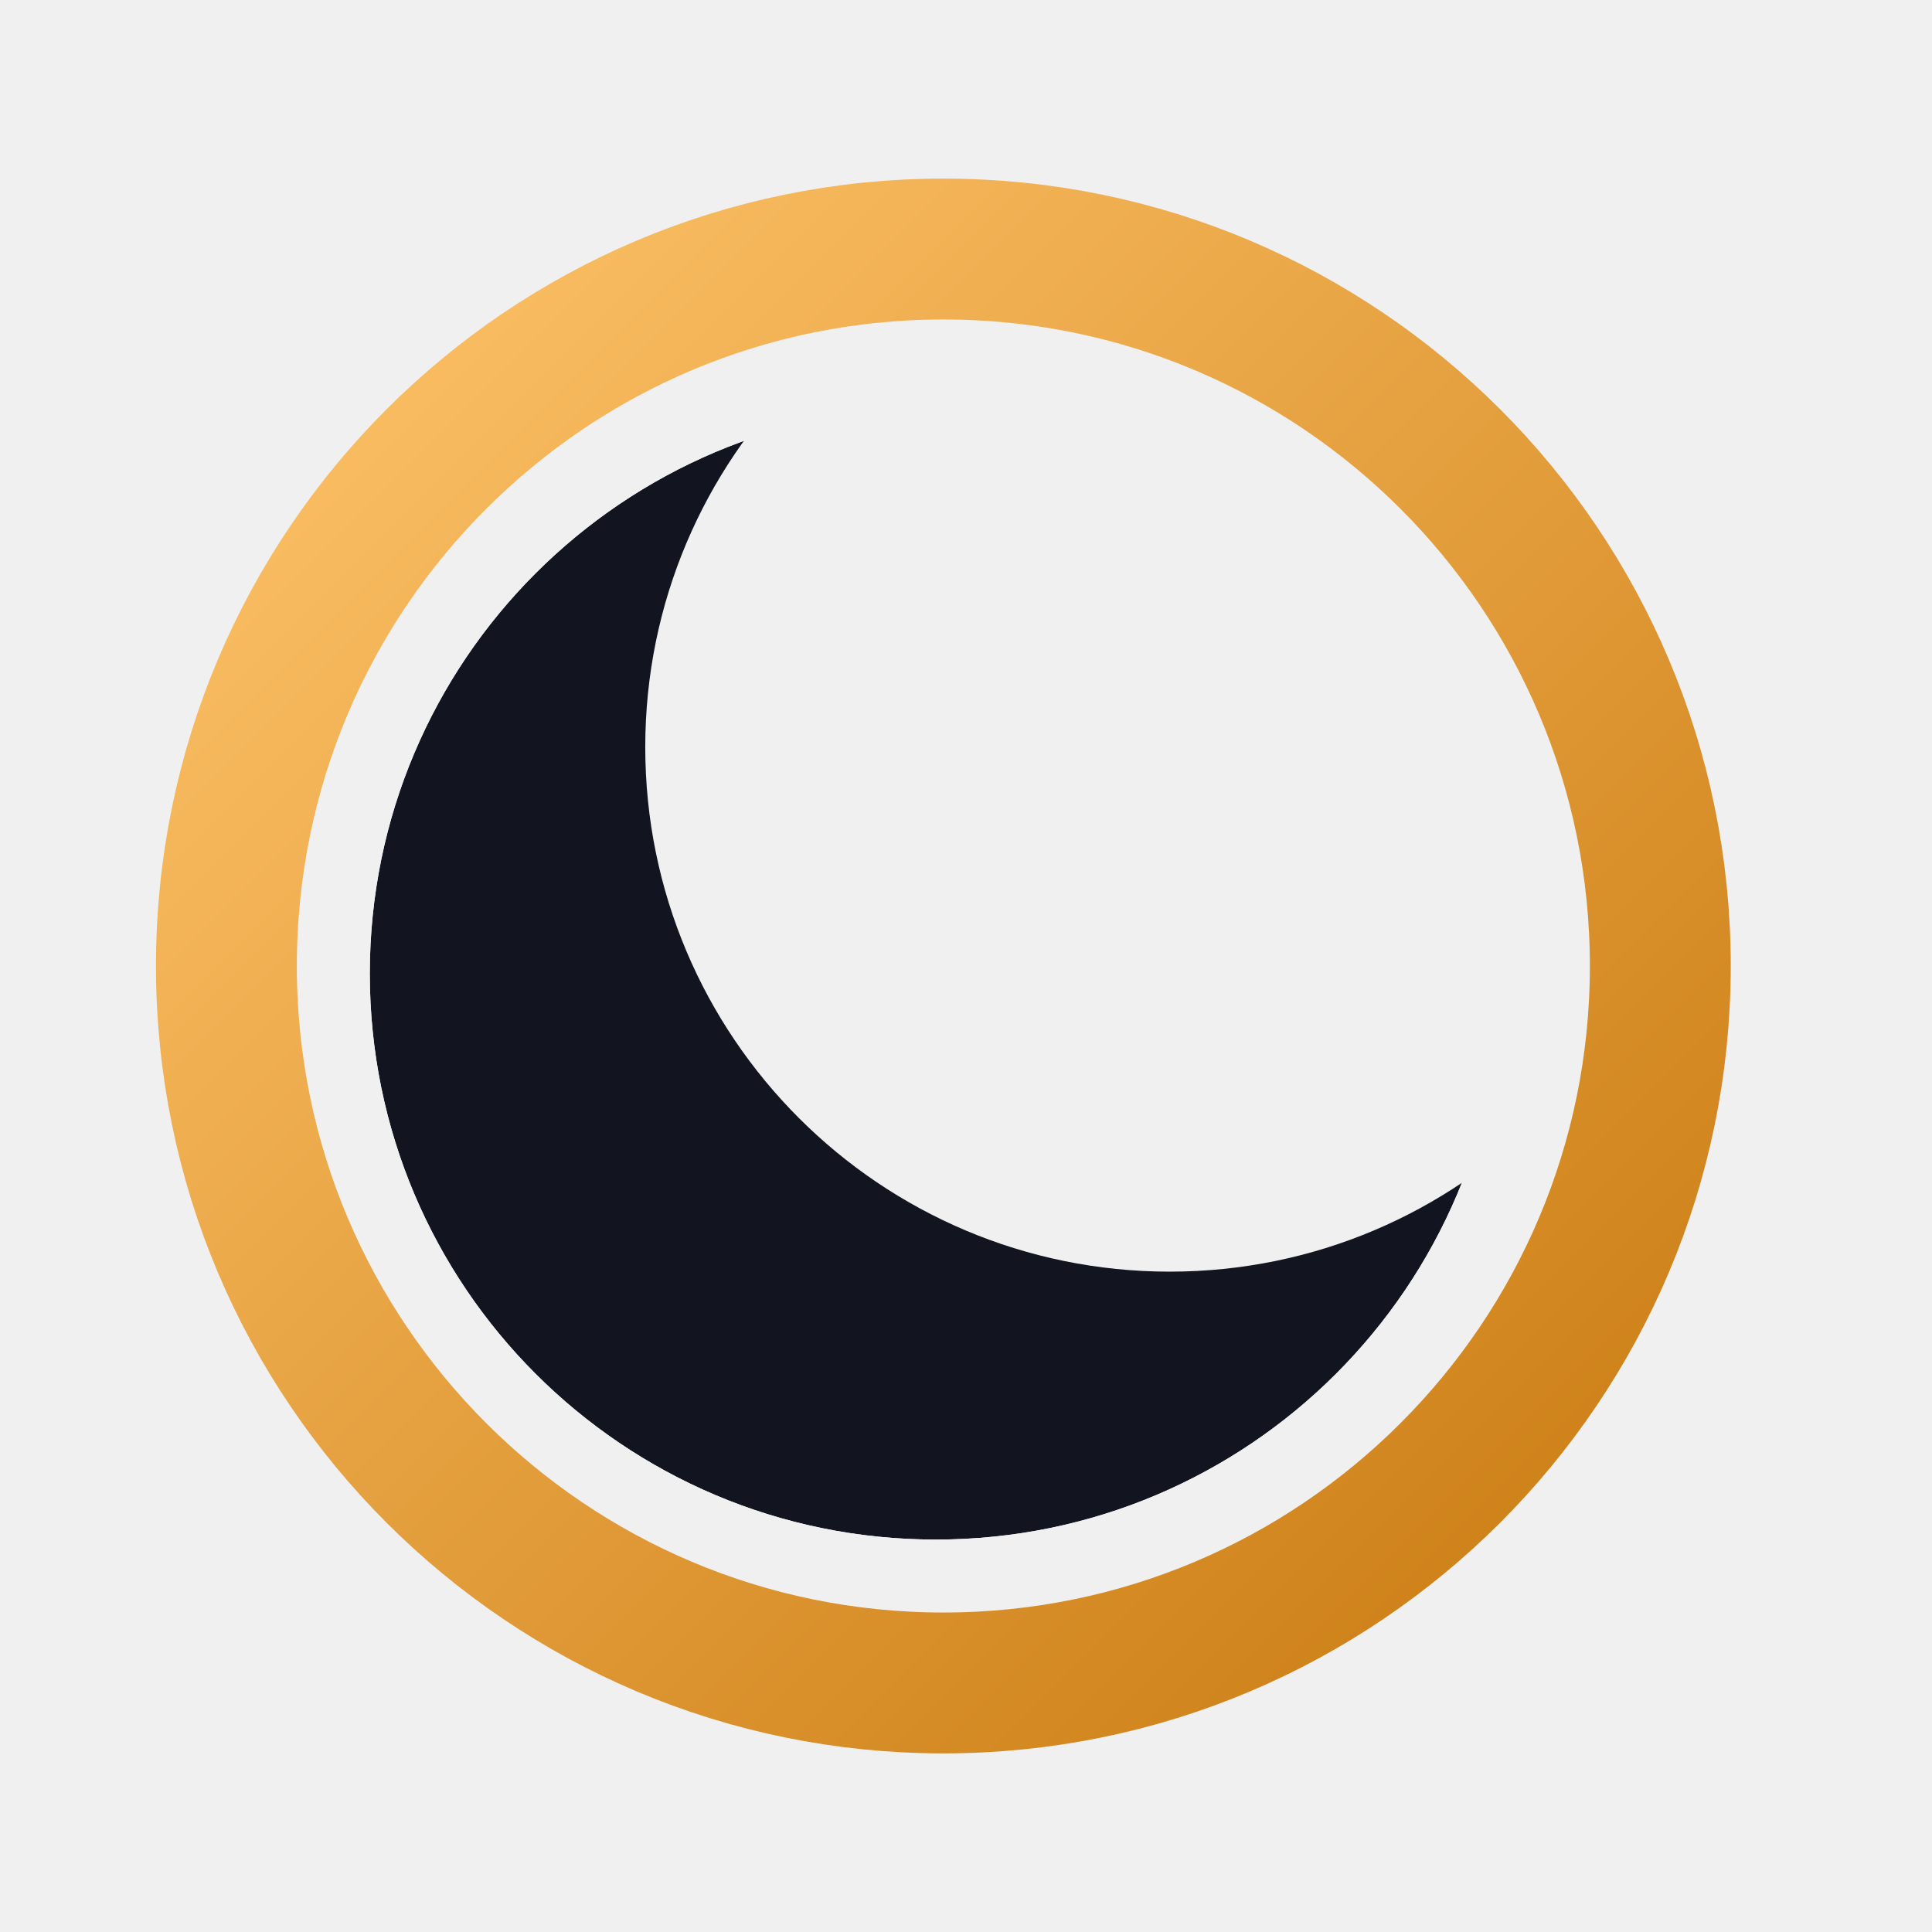
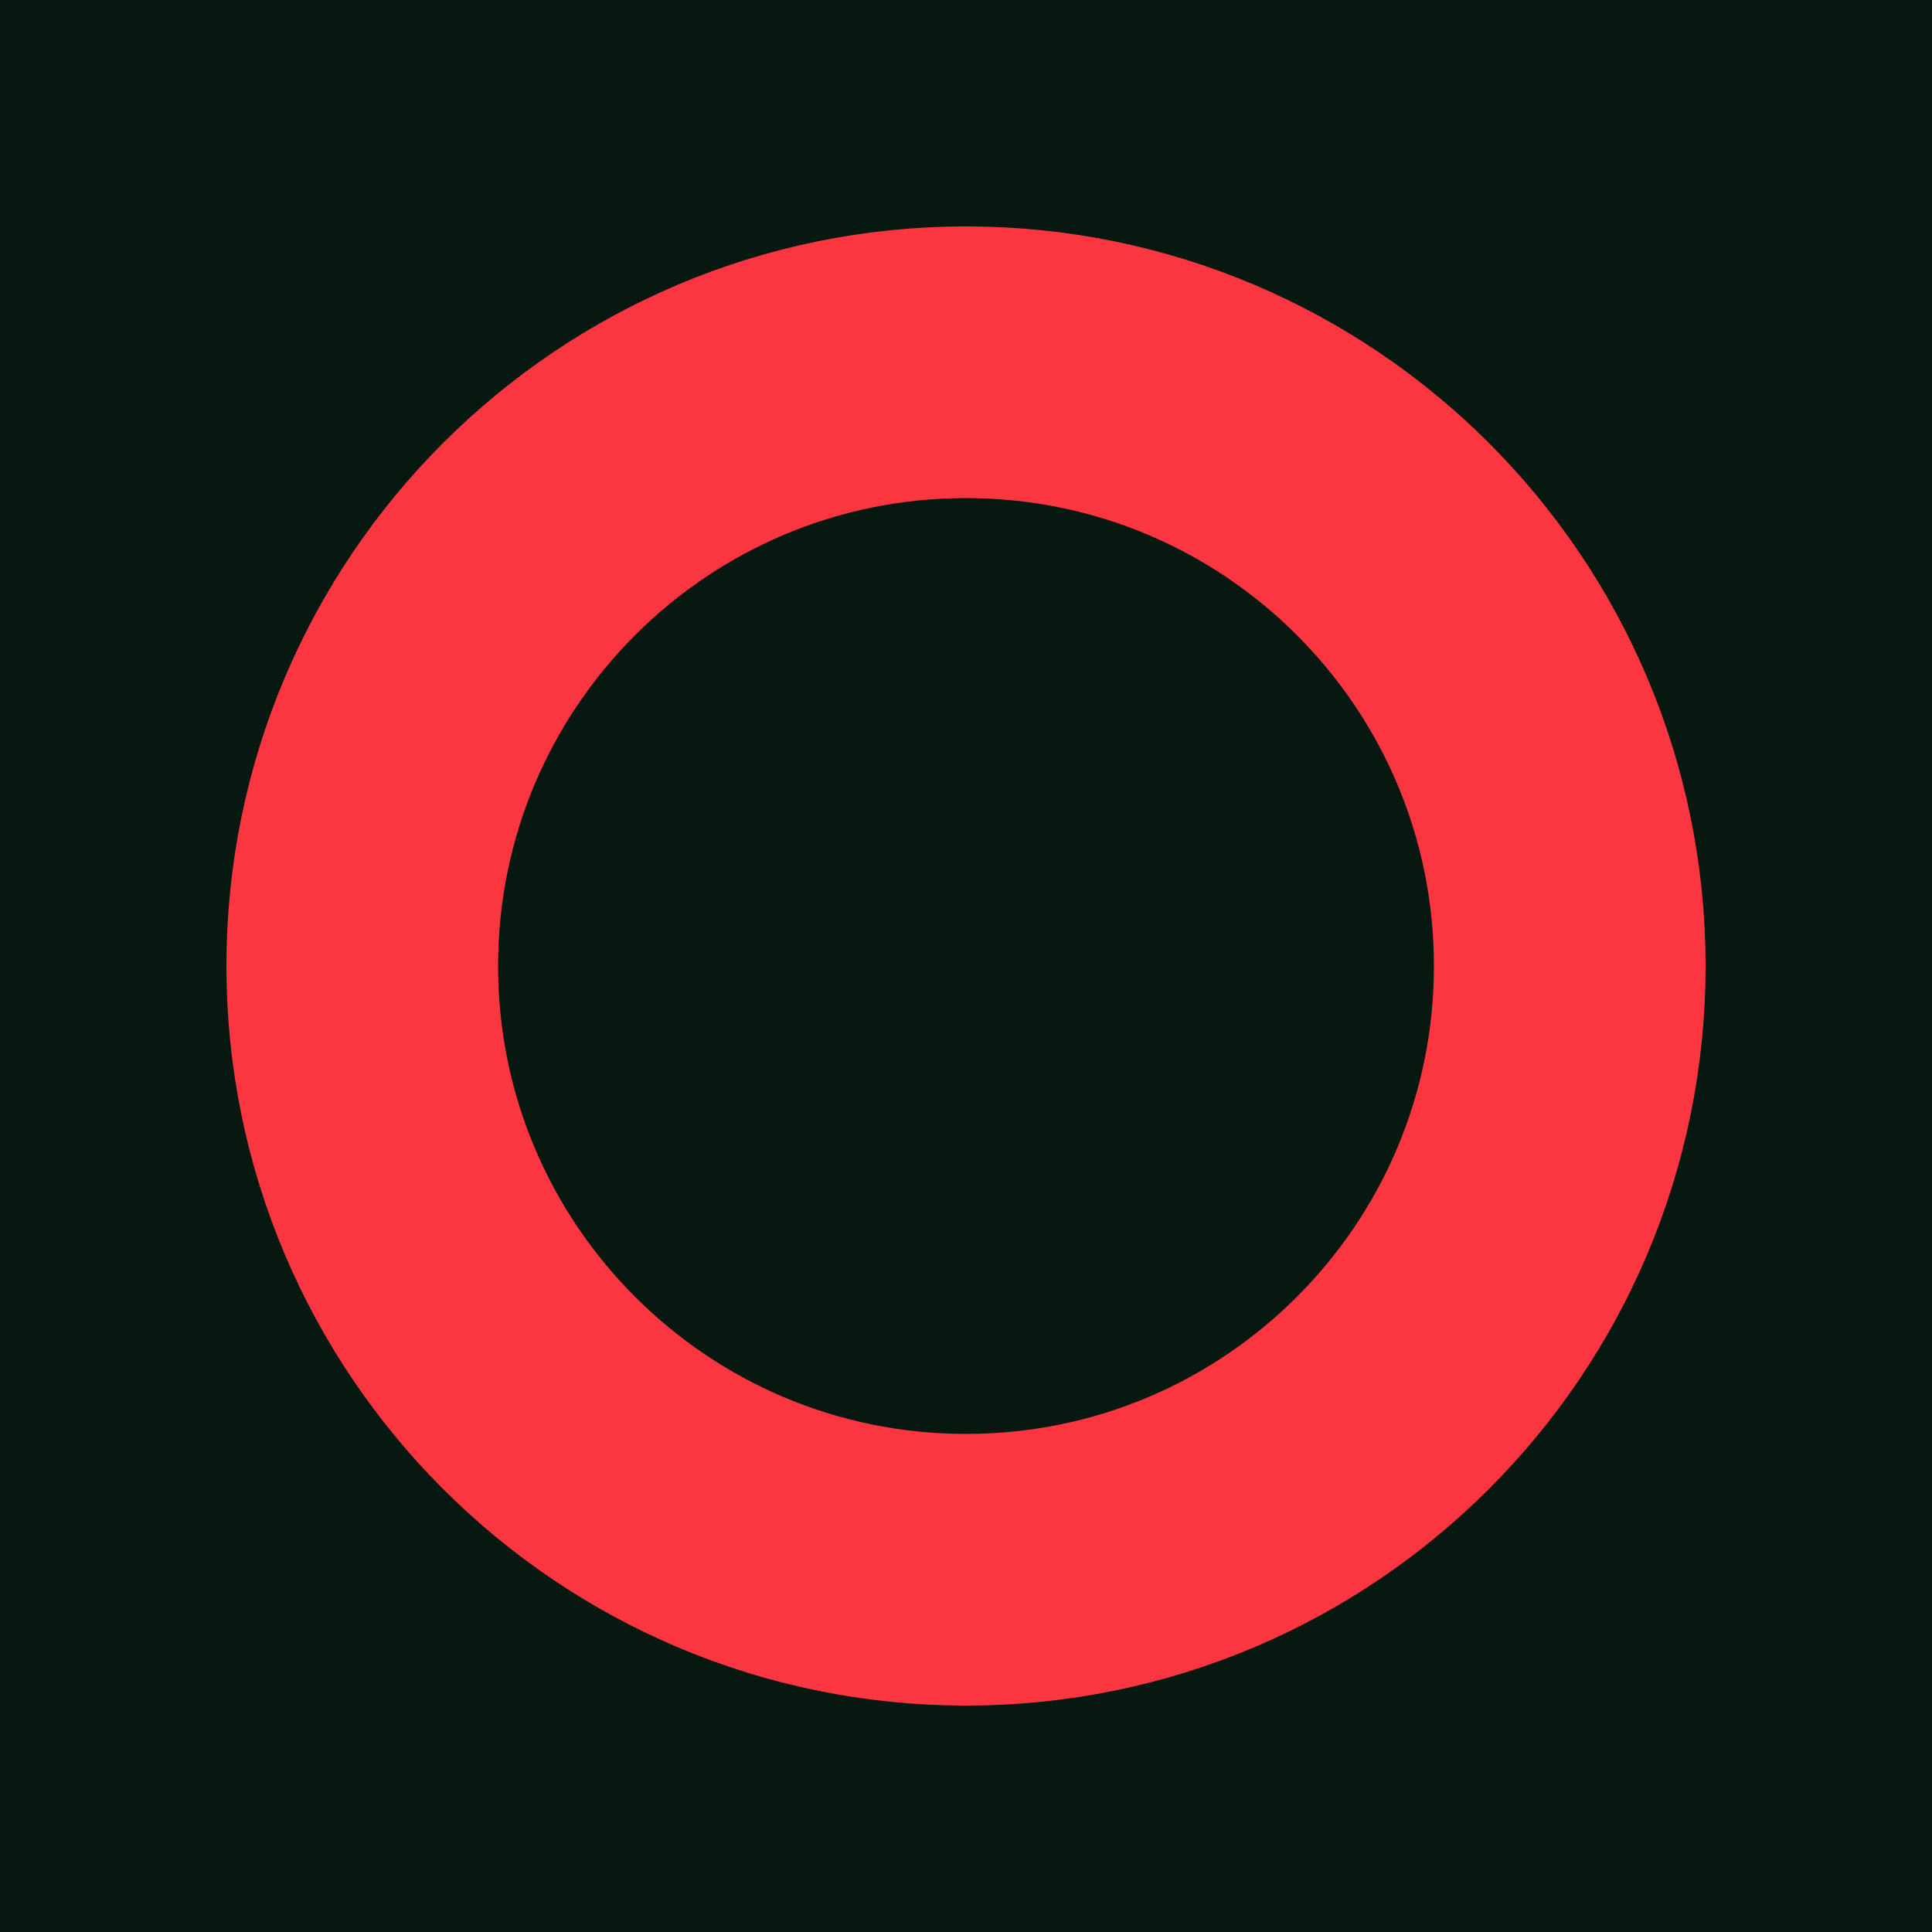
- <svg xmlns="http://www.w3.org/2000/svg" viewBox="0 0 512 512" role="img" aria-labelledby="title desc">
-   <defs>
-     <linearGradient id="corona-gradient" x1="0" y1="0" x2="1" y2="1">
-       <stop offset="0" stop-color="#FFC46B" />
-       <stop offset="1" stop-color="#C97A10" />
-     </linearGradient>
-     <mask id="eclipse-cutout" x="0" y="0" width="512" height="512" maskUnits="userSpaceOnUse">
-       <circle cx="248" cy="258" r="150" fill="#fff" />
-       <circle cx="310" cy="198" r="139" fill="#000" />
-     </mask>
-   </defs>
-   <circle cx="250" cy="256" r="190" fill="none" stroke="url(#corona-gradient)" stroke-width="37.333" />
-   <circle cx="248" cy="258" r="150" fill="#12141F" mask="url(#eclipse-cutout)" />
+ <svg xmlns="http://www.w3.org/2000/svg" viewBox="0 0 32 32" role="img" aria-labelledby="title">
+   <rect width="32" height="32" fill="#06180F" />
+   <circle cx="16" cy="16" r="10" fill="none" stroke="#FB3640" stroke-width="4.5" />
</svg>
